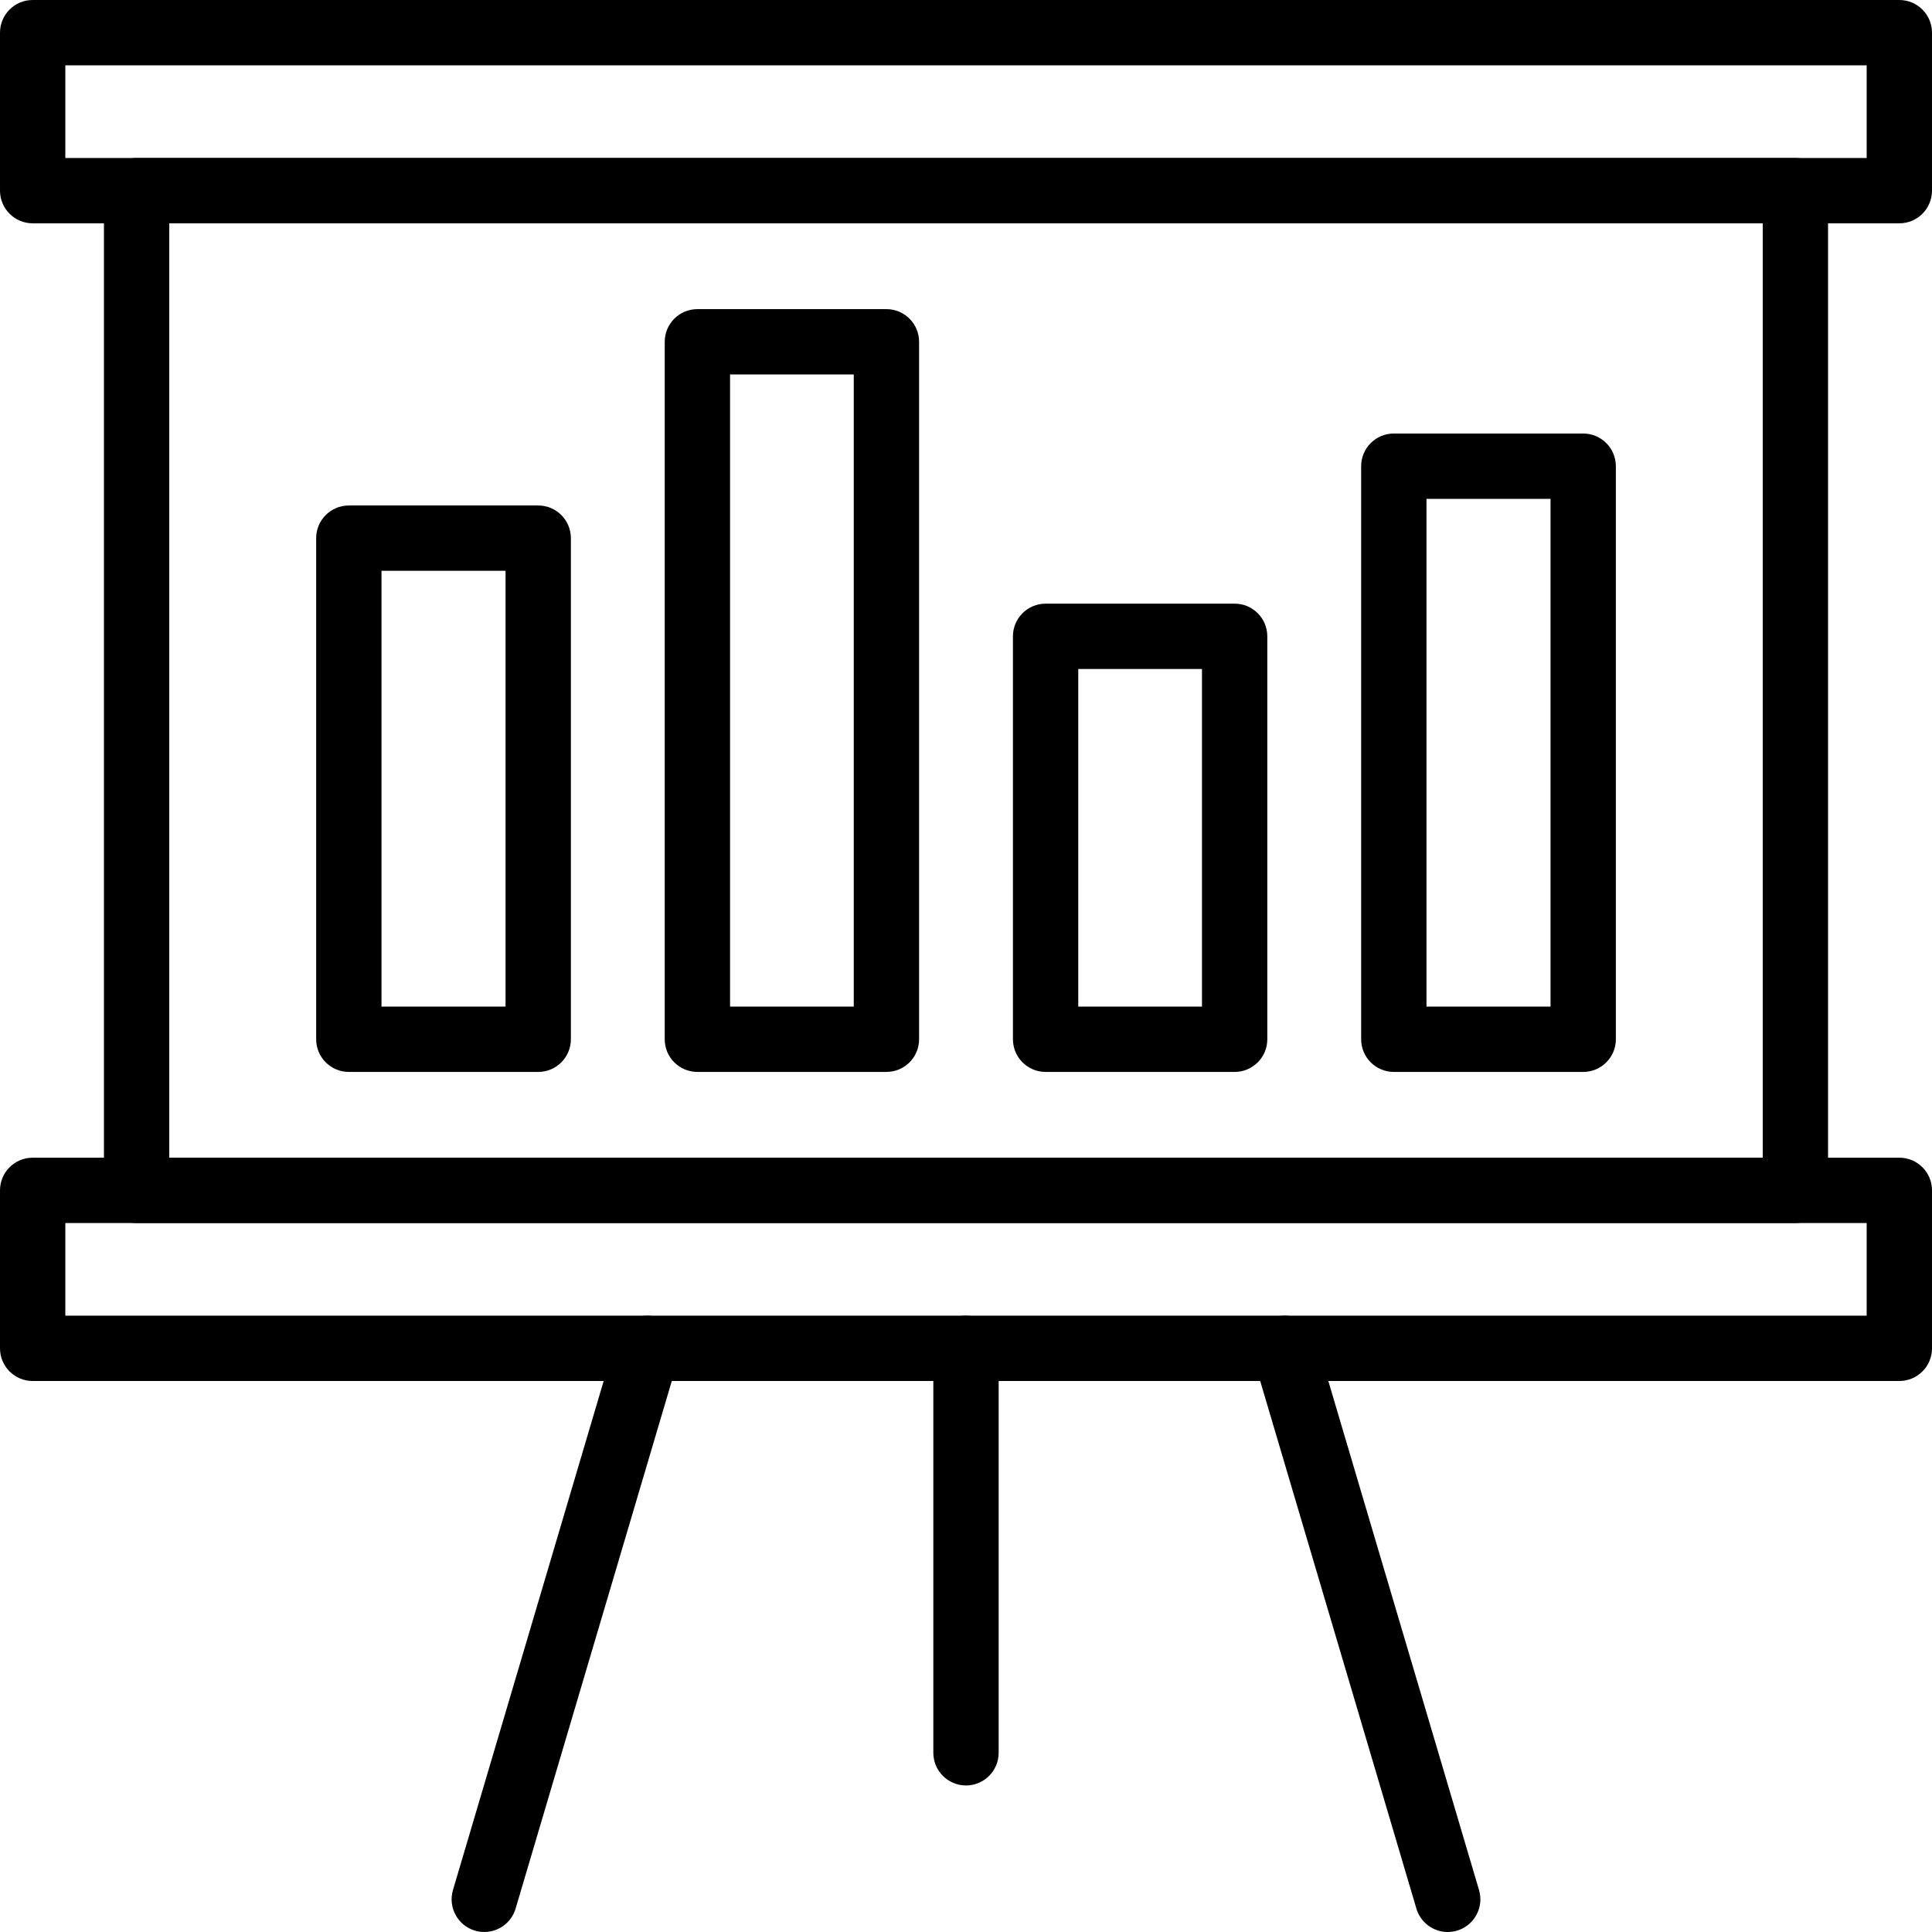
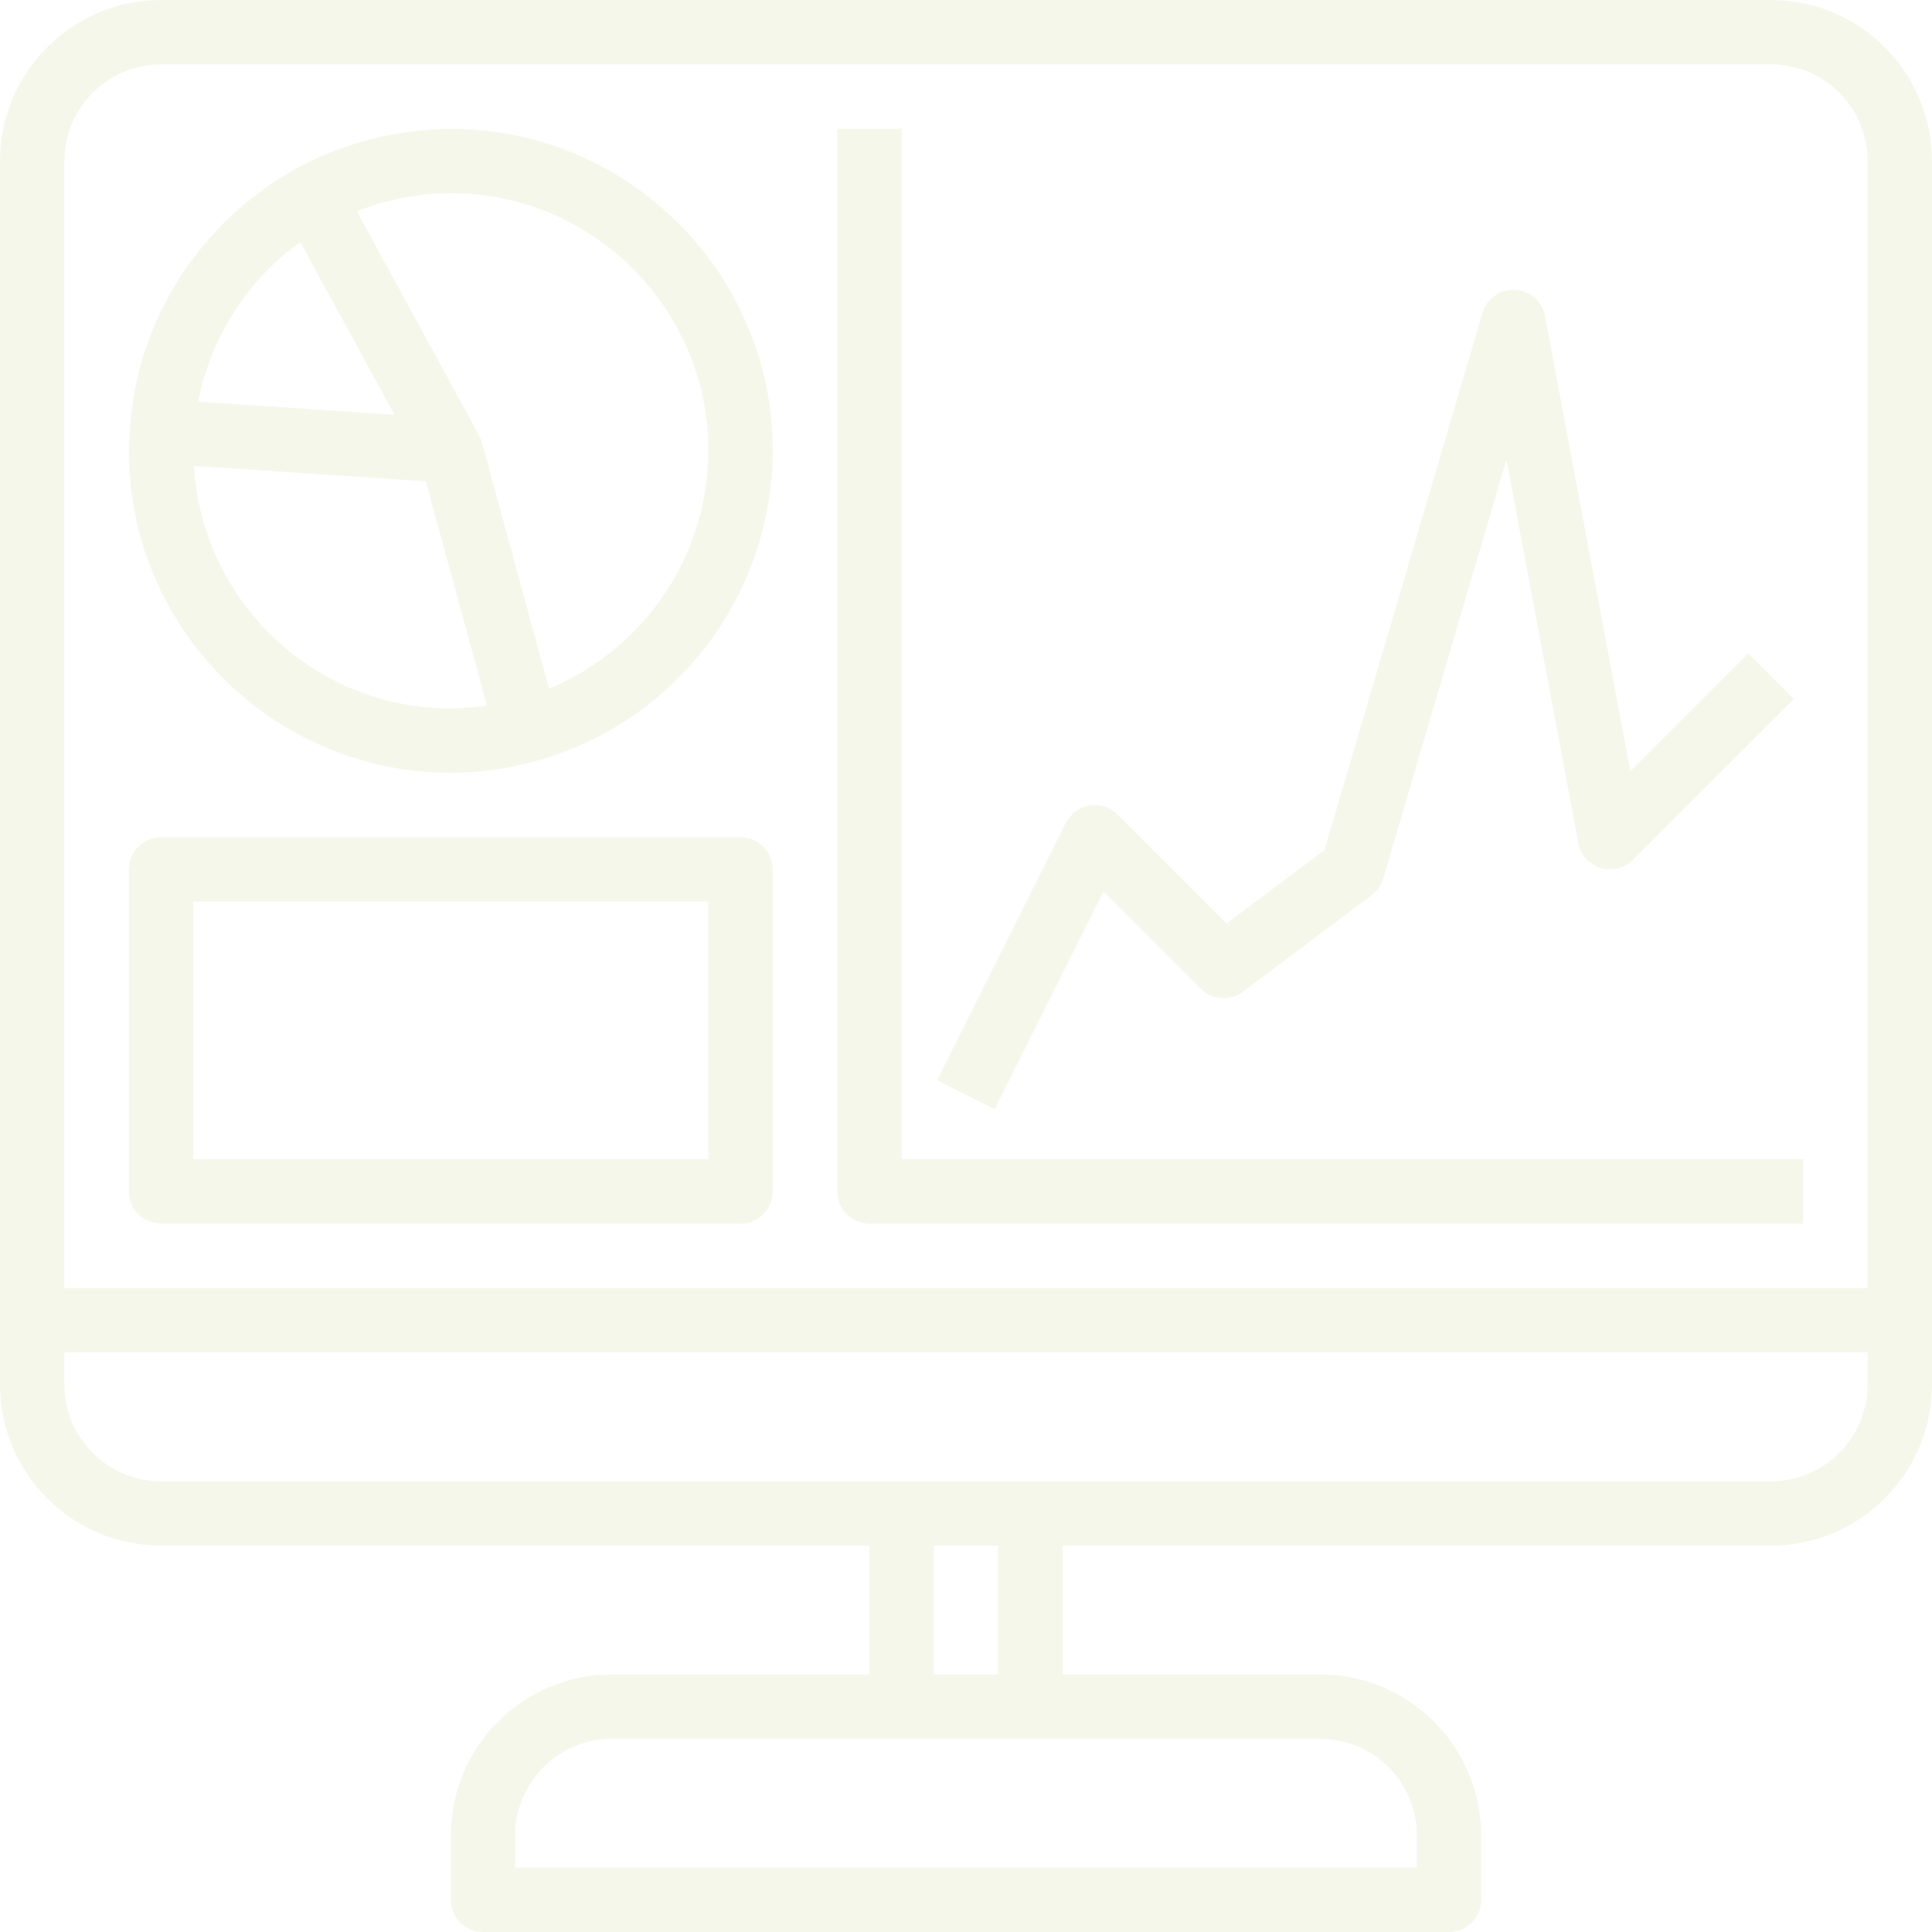
- <svg xmlns="http://www.w3.org/2000/svg" version="1.1" id="Capa_1" x="0px" y="0px" viewBox="0 0 512 512" style="enable-background:new 0 0 512 512;" xml:space="preserve">
+ <svg xmlns="http://www.w3.org/2000/svg" version="1.1" id="Capa_1" x="0px" y="0px" viewBox="0 0 480 480" style="enable-background:new 0 0 480 480;" xml:space="preserve" width="512px" height="512px">
  <g>
    <g>
-       <path d="M503.343,0H8.657c-4.78,0-8.656,3.876-8.656,8.656v41.869c0,4.78,3.876,8.656,8.656,8.656h494.685    c4.78,0,8.656-3.876,8.656-8.656V8.656C511.999,3.876,508.123,0,503.343,0z M494.687,41.869H17.313V17.312h477.373V41.869z" />
+       <g>
+         <path d="M112,32c-3.144,0-6.224,0.232-9.272,0.584c-0.832,0.096-1.648,0.256-2.472,0.376c-2.264,0.336-4.504,0.752-6.704,1.272    c-0.928,0.216-1.84,0.456-2.76,0.712c-2.128,0.584-4.216,1.264-6.272,2.024c-0.864,0.32-1.744,0.608-2.6,0.952    c-2.704,1.104-5.352,2.312-7.896,3.688c-0.112,0.064-0.232,0.104-0.344,0.16c-0.008,0-0.008,0.008-0.008,0.008    c-0.456,0.248-0.856,0.568-1.304,0.824c-2.08,1.192-4.104,2.456-6.064,3.824c-1.104,0.768-2.152,1.584-3.208,2.4    c-1.256,0.976-2.488,1.992-3.688,3.04c-1.128,0.992-2.248,1.976-3.32,3.016c-1.064,1.04-2.064,2.152-3.064,3.256    c-1.576,1.728-3.08,3.504-4.496,5.36c-1.096,1.432-2.192,2.872-3.192,4.376c-0.696,1.056-1.32,2.152-1.968,3.24    c-0.968,1.624-1.888,3.272-2.744,4.96c-0.456,0.912-0.912,1.824-1.336,2.76c-1.088,2.376-2.056,4.8-2.912,7.288    c-0.104,0.304-0.232,0.6-0.336,0.904c-2.048,6.208-3.312,12.752-3.768,19.52c0,0.048-0.016,0.096-0.016,0.144    c0,0.024,0.008,0.04,0.008,0.064C32.152,108.496,32,110.224,32,112c0,44.112,35.888,80,80,80c7.232,0,14.208-1.048,20.872-2.856    c0.056-0.016,0.104-0.008,0.16-0.024c0.112-0.032,0.208-0.072,0.32-0.104c1.824-0.504,3.616-1.08,5.392-1.712    c0.464-0.168,0.928-0.336,1.384-0.504c1.672-0.632,3.328-1.304,4.944-2.04c0.504-0.232,1-0.48,1.504-0.728    c1.584-0.76,3.152-1.536,4.672-2.4c0.32-0.184,0.624-0.392,0.944-0.576c3.352-1.96,6.56-4.128,9.576-6.536    c0.112-0.088,0.232-0.168,0.344-0.256c1.176-0.944,2.288-1.96,3.408-2.976c0.624-0.56,1.256-1.112,1.864-1.688    c1.04-1,2.032-2.04,3.016-3.096c0.6-0.648,1.2-1.288,1.776-1.952c0.952-1.088,1.88-2.2,2.776-3.344    c0.52-0.664,1.008-1.336,1.504-2.016c0.888-1.208,1.768-2.424,2.592-3.68c0.36-0.552,0.688-1.136,1.032-1.696    c2.688-4.352,4.952-8.976,6.776-13.824c0.352-0.944,0.72-1.888,1.04-2.848c0.4-1.192,0.744-2.408,1.088-3.624    c0.328-1.176,0.64-2.352,0.912-3.544c0.256-1.112,0.496-2.216,0.712-3.344c0.272-1.464,0.488-2.944,0.68-4.432    c0.12-0.92,0.264-1.824,0.344-2.752c0.224-2.456,0.368-4.936,0.368-7.448C192,67.888,156.112,32,112,32z M52.36,88.944    c0.128-0.32,0.232-0.656,0.368-0.984c0.464-1.168,1.016-2.288,1.552-3.416c0.384-0.808,0.752-1.64,1.168-2.432    c0.384-0.728,0.808-1.416,1.216-2.128c0.664-1.136,1.32-2.28,2.048-3.376c0.28-0.416,0.584-0.816,0.872-1.232    c0.912-1.304,1.856-2.592,2.856-3.824c0.216-0.264,0.448-0.512,0.664-0.776c1.104-1.304,2.248-2.576,3.448-3.792    c0.232-0.232,0.48-0.456,0.712-0.688c1.2-1.176,2.44-2.312,3.728-3.384c0.344-0.288,0.712-0.56,1.064-0.848    c0.824-0.664,1.688-1.28,2.544-1.904l7.232,13.248L98,103.04l-48.76-3.256C49.952,96.048,51.024,92.432,52.36,88.944z M112,176    c-34.016,0-61.848-26.704-63.808-60.24l57.592,3.84l15.192,55.696C118.032,175.712,115.056,176,112,176z M175.344,120.672    c-0.088,0.632-0.184,1.264-0.288,1.888c-0.976,5.768-2.704,11.312-5.136,16.496c-0.16,0.344-0.328,0.688-0.496,1.024    c-2.584,5.256-5.872,10.136-9.768,14.488c-0.232,0.256-0.456,0.512-0.688,0.76c-4.008,4.336-8.608,8.136-13.72,11.248    c-0.216,0.136-0.432,0.264-0.656,0.4c-2.608,1.552-5.328,2.944-8.176,4.12l-16.688-61.2c-0.168-0.6-0.4-1.176-0.696-1.728    L88.656,52.472c0.768-0.304,1.544-0.584,2.328-0.856c0.896-0.312,1.792-0.648,2.704-0.92c1-0.296,2.024-0.536,3.04-0.784    c0.984-0.24,1.968-0.512,2.96-0.704c1.12-0.216,2.264-0.36,3.4-0.52c0.896-0.128,1.792-0.296,2.696-0.384    C107.824,48.12,109.896,48,112,48c35.288,0,64,28.712,64,64C176,114.936,175.736,117.824,175.344,120.672z" data-original="#000000" class="active-path" data-old_color="#000000" fill="#F6F7EB" />
+       </g>
+     </g>
+     <g>
+       <g>
+         <path d="M440,0H40C17.944,0,0,17.944,0,40v288v16c0,22.056,17.944,40,40,40h176v32h-64c-22.056,0-40,17.944-40,40v16    c0,4.416,3.584,8,8,8h240c4.416,0,8-3.584,8-8v-16c0-22.056-17.944-40-40-40h-64v-32h176c22.056,0,40-17.944,40-40v-16V40    C480,17.944,462.056,0,440,0z M328,432c13.232,0,24,10.768,24,24v8H128v-8c0-13.232,10.768-24,24-24h72h32H328z M232,416v-32h16    v32H232z M464,344c0,13.232-10.768,24-24,24H256h-32H40c-13.232,0-24-10.768-24-24v-8h448V344z M464,320H16V40    c0-13.232,10.768-24,24-24h400c13.232,0,24,10.768,24,24V320z" data-original="#000000" class="active-path" data-old_color="#000000" fill="#F6F7EB" />
+       </g>
+     </g>
+     <g>
+       <g>
+         <path d="M224,288V32h-16v264c0,4.416,3.584,8,8,8h232v-16H224z" data-original="#000000" class="active-path" data-old_color="#000000" fill="#F6F7EB" />
+       </g>
+     </g>
+     <g>
+       <g>
+         <path d="M184,208H40c-4.416,0-8,3.584-8,8v80c0,4.416,3.584,8,8,8h144c4.416,0,8-3.584,8-8v-80C192,211.584,188.416,208,184,208z     M176,288H48v-64h128V288z" data-original="#000000" class="active-path" data-old_color="#000000" fill="#F6F7EB" />
+       </g>
+     </g>
+     <g>
+       <g>
+         <path d="M434.336,162.336l-29.28,29.272l-21.2-113.088c-0.68-3.64-3.768-6.336-7.464-6.512c-3.72-0.168-7.032,2.176-8.08,5.728    l-39.248,133.456l-24.328,18.24l-27.096-27.096c-1.824-1.824-4.416-2.64-6.936-2.24c-2.536,0.416-4.72,2.016-5.872,4.32l-32,64    l14.312,7.16l27.048-54.072l24.152,24.152c2.816,2.816,7.272,3.136,10.456,0.744l32-24c1.376-1.032,2.384-2.488,2.872-4.144    l30.6-104.04l17.856,95.256c0.544,2.92,2.664,5.296,5.504,6.168c2.832,0.856,5.92,0.112,8.016-1.992l40-40L434.336,162.336z" data-original="#000000" class="active-path" data-old_color="#000000" fill="#F6F7EB" />
+       </g>
    </g>
  </g>
-   <g>
-     <g>
-       <path d="M503.343,306.801H8.657c-4.78,0-8.656,3.876-8.656,8.656v41.868c0,4.78,3.876,8.656,8.656,8.656h494.685    c4.78,0,8.656-3.876,8.656-8.656v-41.868C511.999,310.676,508.123,306.801,503.343,306.801z M494.687,348.668H17.313v-24.555    h477.373V348.668z" />
-     </g>
-   </g>
-   <g>
-     <g>
-       <path d="M475.798,41.869H36.202c-4.78,0-8.656,3.876-8.656,8.656v264.932c0,4.78,3.876,8.656,8.656,8.656h439.595    c4.779,0,8.656-3.876,8.656-8.656V50.525C484.454,45.745,480.578,41.869,475.798,41.869z M467.141,306.801H44.859V59.181h422.283    V306.801z" />
-     </g>
-   </g>
-   <g>
-     <g>
-       <path d="M234.912,81.923h-50.098c-4.78,0-8.656,3.876-8.656,8.656v184.836c0,4.78,3.876,8.656,8.656,8.656h50.098    c4.78,0,8.656-3.876,8.656-8.656V90.58C243.568,85.799,239.692,81.923,234.912,81.923z M226.256,266.759H193.47V99.236h32.785    V266.759z" />
-     </g>
-   </g>
-   <g>
-     <g>
-       <path d="M327.193,159.976h-50.099c-4.78,0-8.656,3.876-8.656,8.656v106.783c0,4.78,3.876,8.656,8.656,8.656h50.099    c4.78,0,8.656-3.876,8.656-8.656V168.632C335.85,163.852,331.974,159.976,327.193,159.976z M318.537,266.759h-32.786v-89.47    h32.786V266.759z" />
-     </g>
-   </g>
-   <g>
-     <g>
-       <path d="M142.631,133.958H92.443c-4.78,0-8.656,3.876-8.656,8.656v132.801c0,4.78,3.876,8.656,8.656,8.656h50.188    c4.781,0,8.656-3.876,8.657-8.656V142.614C151.288,137.834,147.412,133.958,142.631,133.958z M133.975,266.759h-32.876V151.27    h32.876V266.759z" />
-     </g>
-   </g>
-   <g>
-     <g>
-       <path d="M419.565,114.889h-50.189c-4.78,0-8.656,3.876-8.656,8.656v151.87c0,4.78,3.876,8.656,8.656,8.656h50.189    c4.78,0,8.656-3.876,8.656-8.656v-151.87C428.221,118.765,424.345,114.889,419.565,114.889z M410.909,266.759h-32.876V132.202    h32.876V266.759z" />
-     </g>
-   </g>
-   <g>
-     <g>
-       <path d="M255.999,348.668c-4.78,0-8.656,3.876-8.656,8.656v107.186c0,4.78,3.876,8.656,8.656,8.656    c4.781,0,8.656-3.876,8.656-8.656V357.325C264.656,352.544,260.78,348.668,255.999,348.668z" />
-     </g>
-   </g>
-   <g>
-     <g>
-       <path d="M174.025,349.027c-4.585-1.36-9.401,1.258-10.758,5.843L120.04,500.885c-1.357,4.583,1.26,9.4,5.843,10.756    c0.819,0.243,1.647,0.358,2.461,0.358c3.735,0,7.181-2.437,8.297-6.201l43.228-146.016    C181.225,355.199,178.609,350.383,174.025,349.027z" />
-     </g>
-   </g>
-   <g>
-     <g>
-       <path d="M391.959,500.884L348.73,354.868c-1.357-4.581-6.168-7.202-10.758-5.842c-4.583,1.357-7.199,6.173-5.842,10.757    L375.36,505.8c1.115,3.763,4.561,6.2,8.297,6.2c0.813,0,1.641-0.116,2.461-0.358C390.701,510.285,393.316,505.469,391.959,500.884    z" />
-     </g>
-   </g>
-   <g>
- </g>
-   <g>
- </g>
-   <g>
- </g>
-   <g>
- </g>
-   <g>
- </g>
-   <g>
- </g>
-   <g>
- </g>
-   <g>
- </g>
-   <g>
- </g>
-   <g>
- </g>
-   <g>
- </g>
-   <g>
- </g>
-   <g>
- </g>
-   <g>
- </g>
-   <g>
- </g>
</svg>
